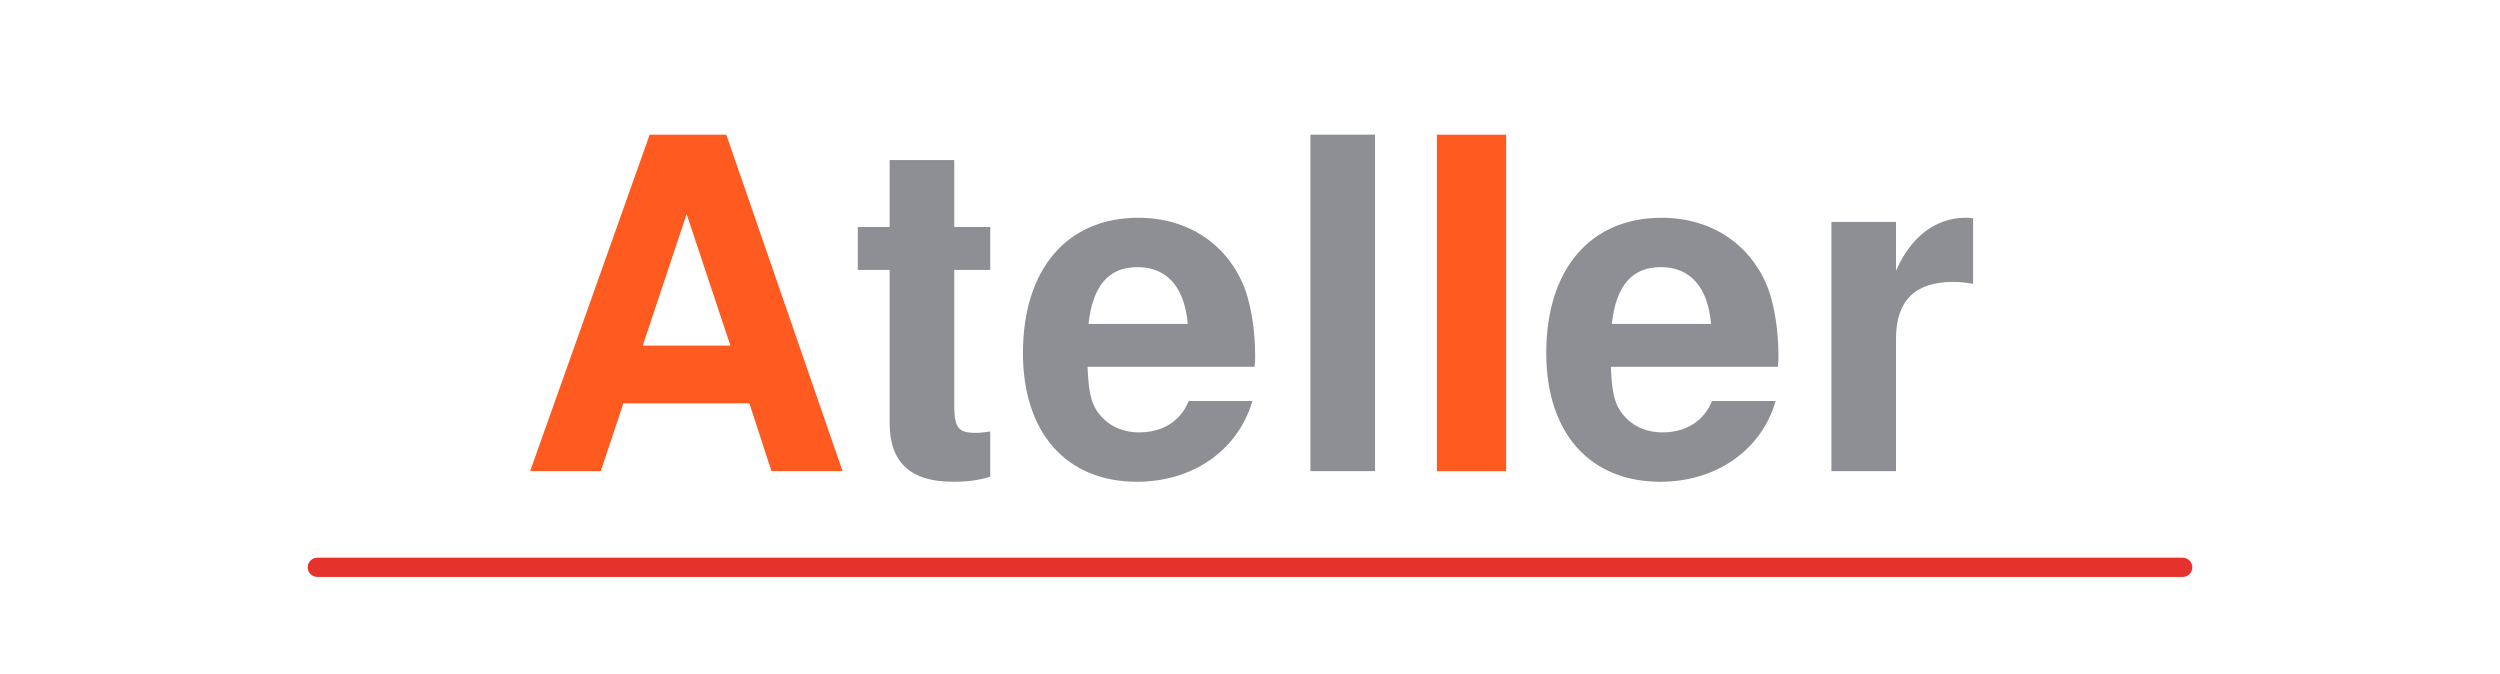
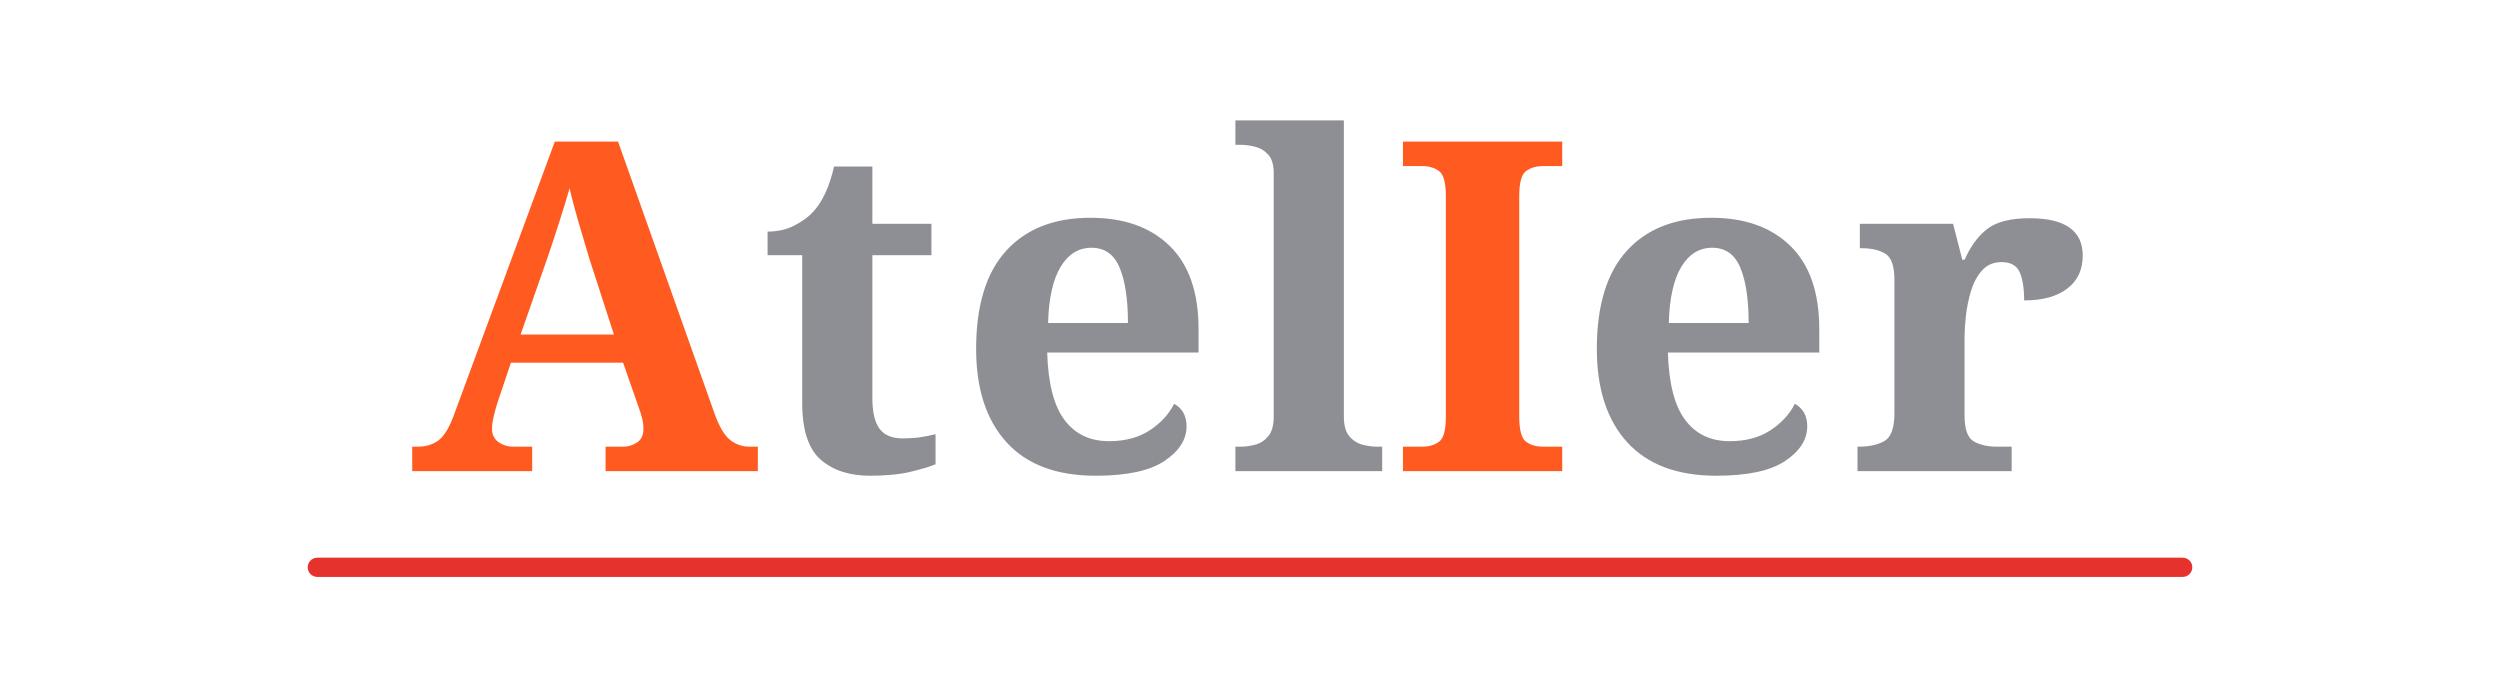
<svg xmlns="http://www.w3.org/2000/svg" viewBox="0 0 520 140" role="img" aria-label="AtelIer">
-   <text x="260" y="98" text-anchor="middle" font-family="'Helvetica Neue', Helvetica, Arial, sans-serif" font-size="96" font-weight="700" letter-spacing="2" fill="#8e8e95">
+   <text x="260" y="98" text-anchor="middle" font-family="serif" font-size="96" font-weight="700" letter-spacing="2" fill="#8e8e95">
    <tspan fill="#ff5a1f">A</tspan>tel<tspan fill="#ff5a1f">I</tspan>er</text>
  <rect x="64" y="116" width="392" height="4" rx="2" fill="#e5322d" />
</svg>
